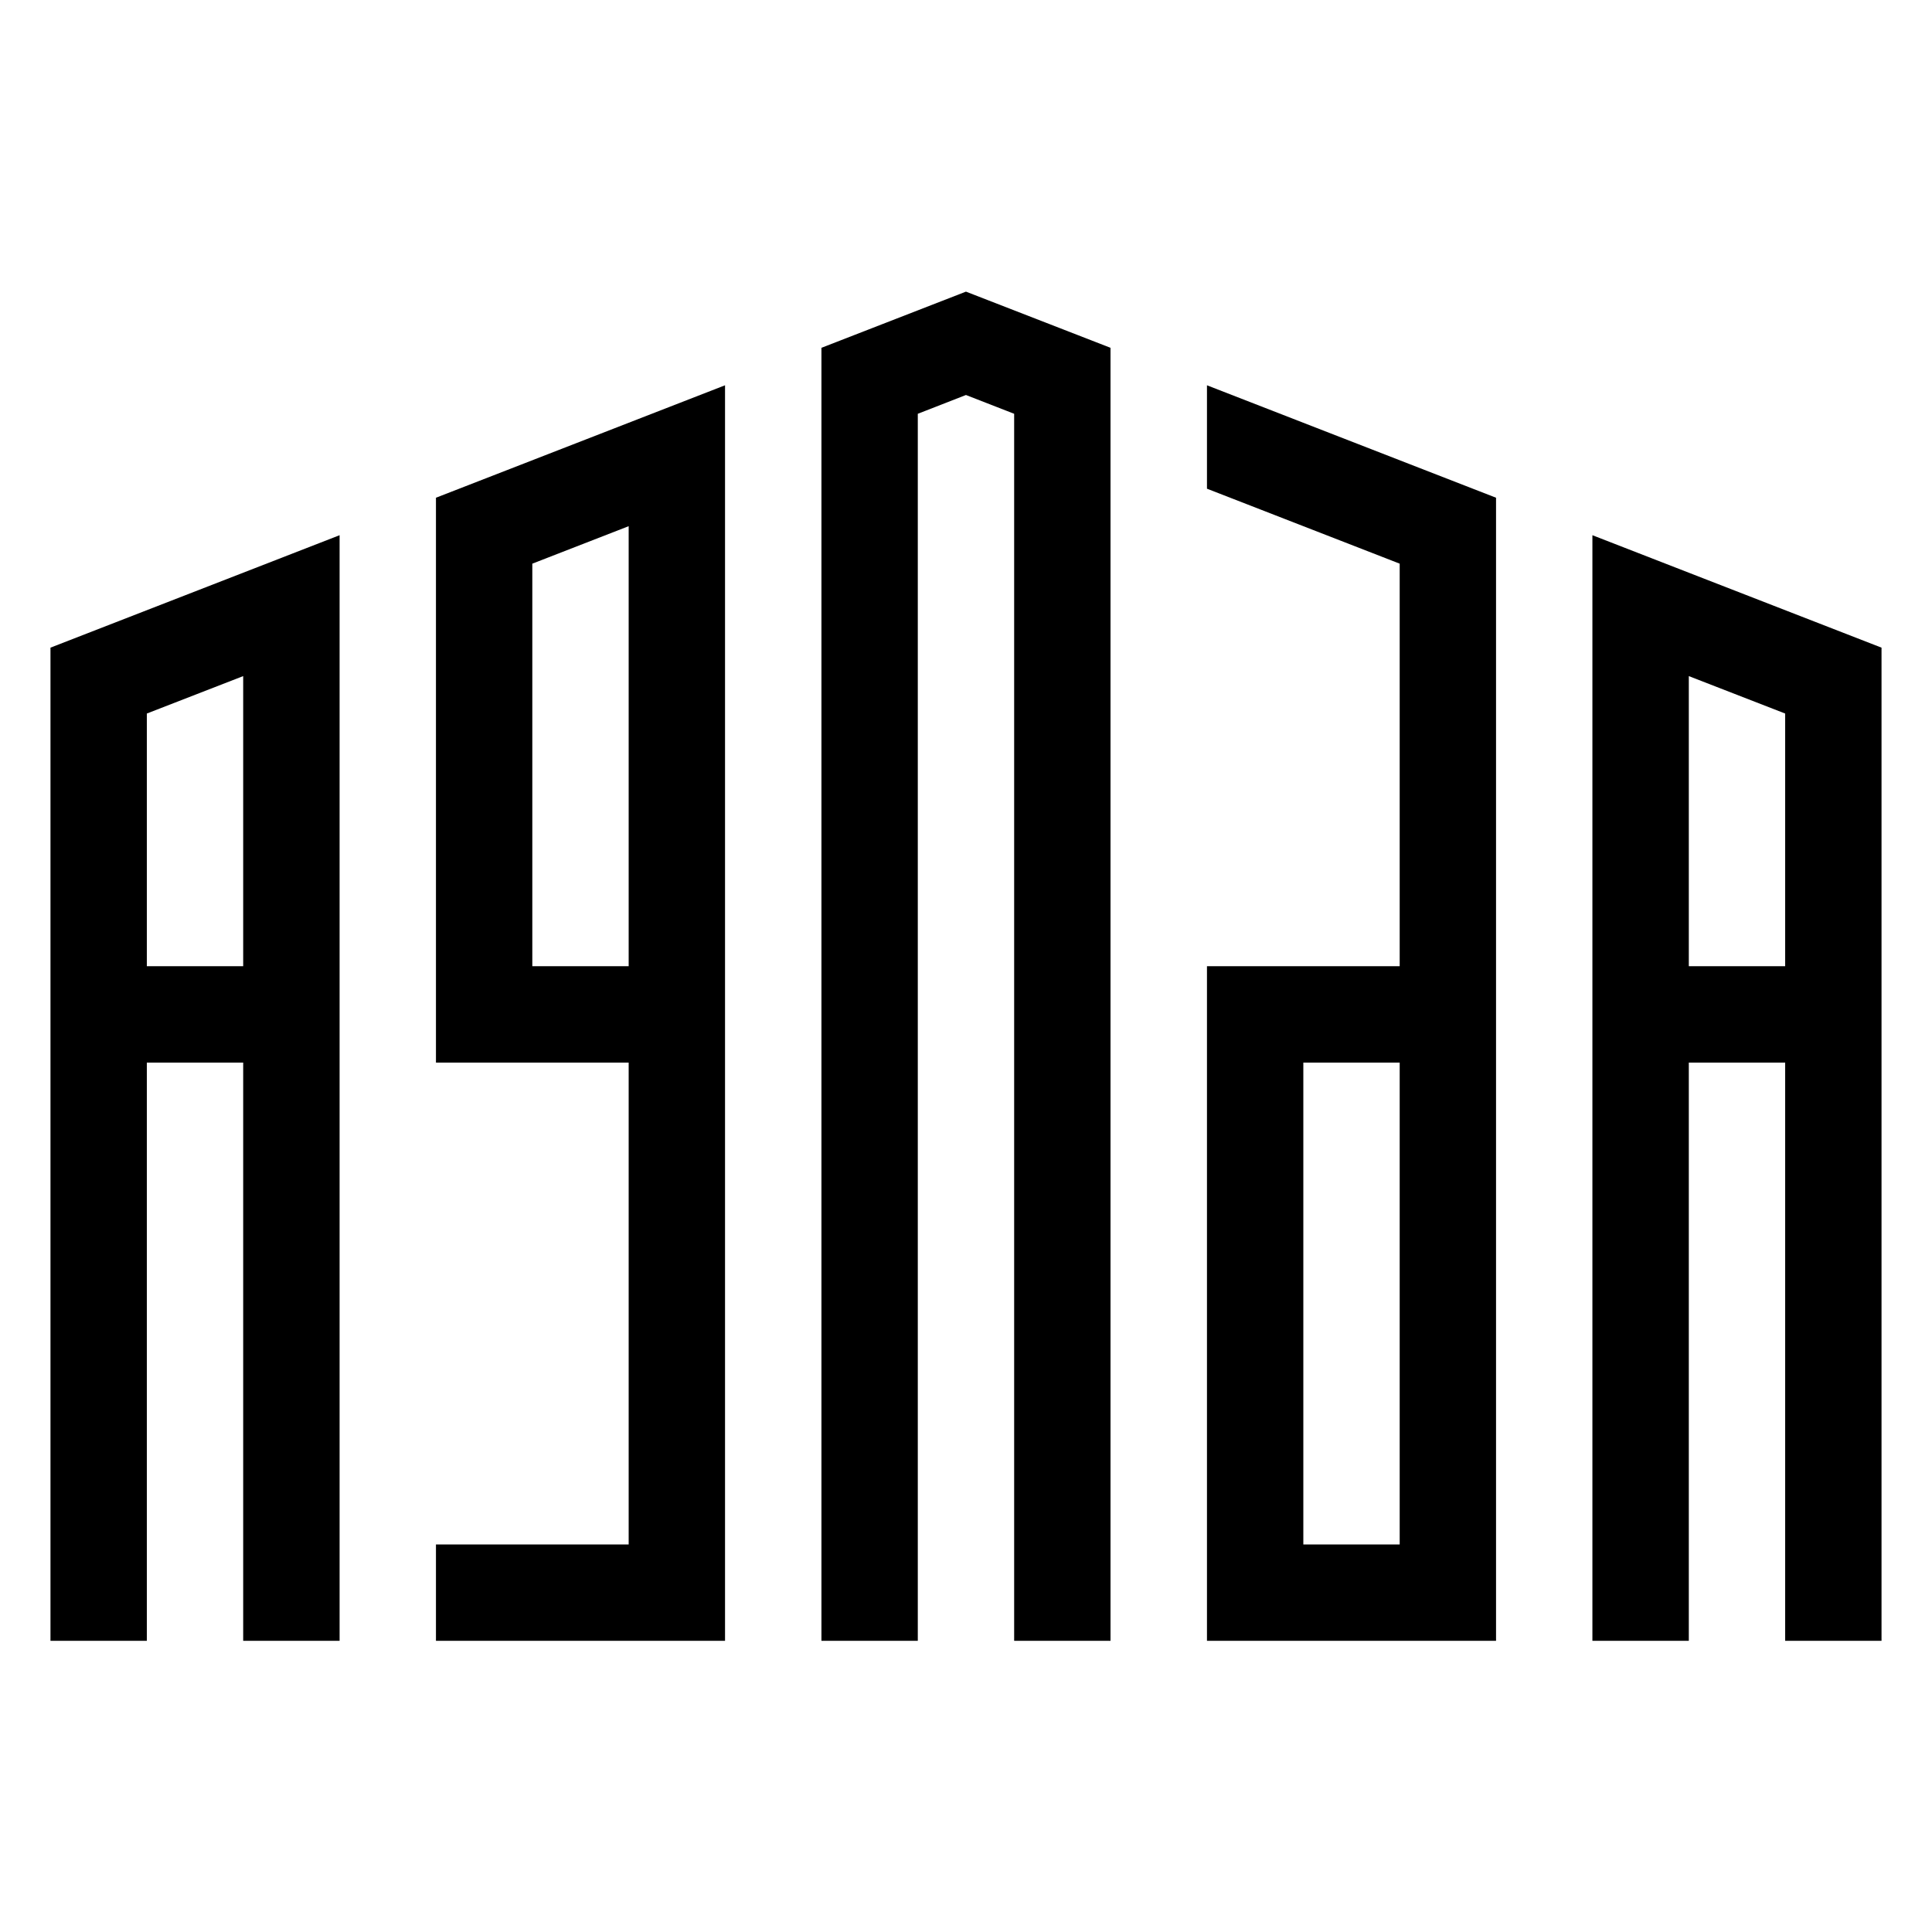
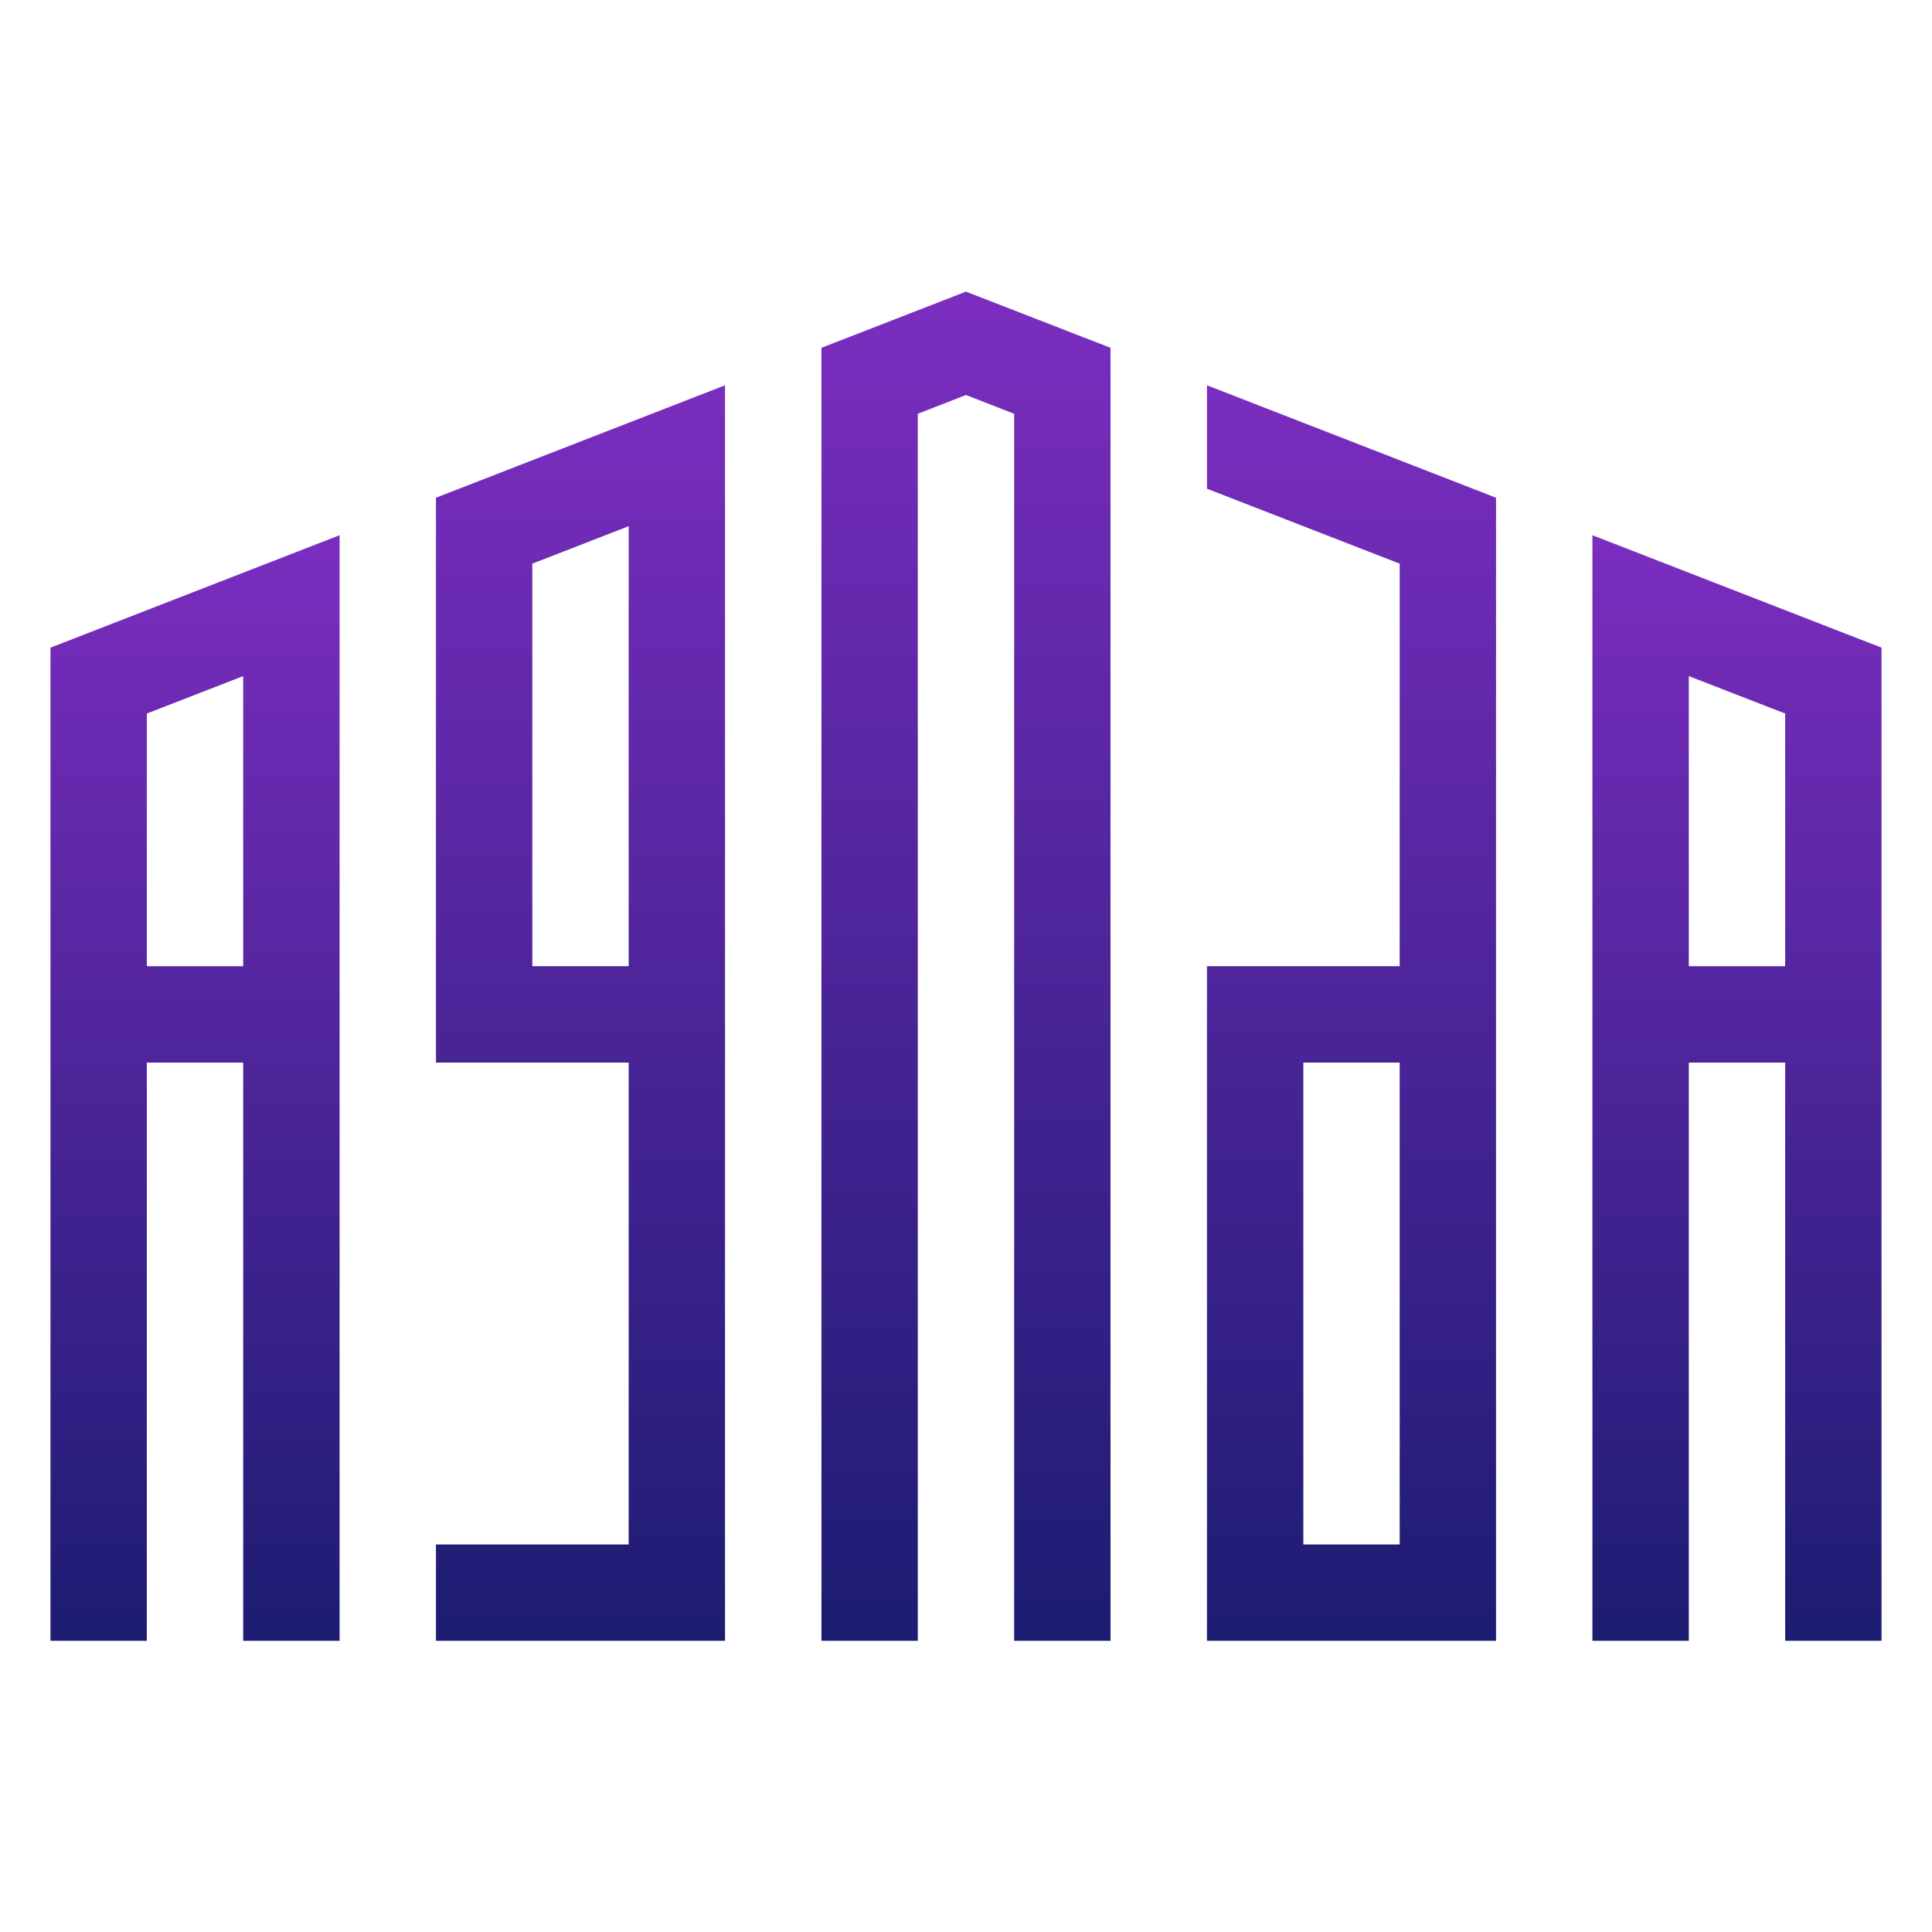
<svg xmlns="http://www.w3.org/2000/svg" version="1.1" id="Layer_1" x="0px" y="0px" viewBox="0 0 4000 4000" xml:space="preserve">
+   <defs>
+     <linearGradient id="brandGradient" x1="0%" y1="0%" x2="0%" y2="100%">
+       <stop offset="0%" stop-color="#7B2DBF" />
+       <stop offset="100%" stop-color="#1C1C72" />
+     </linearGradient>
+   </defs>
  <style type="text/css">
-     .st0{fill:#000000; fill-rule:evenodd;}
- </style>
-   <path class="st0" d=" M104.5,3397.1 L104.5,1340.9 L703.1,1108.1 L703.1,3397.1  L503.5,3397.1 L503.5,2200 L304,2200 L304,3397.1 Z  M304,2000.4 L503.5,2000.4 L503.5,1399.8 L304,1477.3 Z " />
-   <path class="st0" d=" M902.6,3197.6 L902.6,3397.1 L1501.1,3397.1 L1501.1,797.7  L902.6,1030.5 L902.6,2200 L1301.6,2200 L1301.6,3197.6 Z  M1102.1,1167 L1301.6,1089.4 L1301.6,2000.4 L1102.1,2000.4 Z " />
-   <polygon class="st0" points=" 1700.7,3397.1 1900.2,3397.1 1900.2,856.7  1999.9,817.8 2099.7,856.7 2099.7,3397.1  2299.2,3397.1 2299.2,720.1 1999.9,603.8 1700.7,720.1 " />
-   <path class="st0" d=" M2498.9,1011.8 L2897.9,1167 L2897.9,2000.4 L2498.9,2000.4  L2498.9,3397.1 L3097.4,3397.1 L3097.4,1030.5 L2498.9,797.7 Z  M2698.4,2200 L2897.9,2200 L2897.9,3197.6 L2698.4,3197.6 Z " />
-   <path class="st0" d=" M3296.9,1108.1 L3895.5,1340.9 L3895.5,3397.1  L3696,3397.1 L3696,2200 L3496.5,2200  L3496.5,3397.1 L3296.9,3397.1 Z  M3496.5,1399.8 L3696,1477.3 L3696,2000.4 L3496.5,2000.4 Z " />
+             .st0{fill:url(#brandGradient); fill-rule:evenodd;}
+         </style>
+   <path class="st0" d="         M104.5,3397.1 L104.5,1340.9 L703.1,1108.1 L703.1,3397.1          L503.5,3397.1 L503.5,2200 L304,2200 L304,3397.1 Z          M304,2000.4 L503.5,2000.4 L503.5,1399.8 L304,1477.3 Z         " />
+   <path class="st0" d="         M902.6,3197.6 L902.6,3397.1 L1501.1,3397.1 L1501.1,797.7          L902.6,1030.5 L902.6,2200 L1301.6,2200 L1301.6,3197.6 Z          M1102.1,1167 L1301.6,1089.4 L1301.6,2000.4 L1102.1,2000.4 Z         " />
+   <polygon class="st0" points="         1700.7,3397.1 1900.2,3397.1 1900.2,856.7          1999.9,817.8 2099.7,856.7 2099.7,3397.1          2299.2,3397.1 2299.2,720.1 1999.9,603.8 1700.7,720.1         " />
+   <path class="st0" d="         M2498.9,1011.8 L2897.9,1167 L2897.9,2000.4 L2498.9,2000.4          L2498.9,3397.1 L3097.4,3397.1 L3097.4,1030.5 L2498.9,797.7 Z          M2698.4,2200 L2897.9,2200 L2897.9,3197.6 L2698.4,3197.6 Z         " />
+   <path class="st0" d="         M3296.9,1108.1 L3895.5,1340.9 L3895.5,3397.1          L3696,3397.1 L3696,2200 L3496.5,2200          L3496.5,3397.1 L3296.9,3397.1 Z          M3496.5,1399.8 L3696,1477.3 L3696,2000.4 L3496.5,2000.4 Z         " />
</svg>
